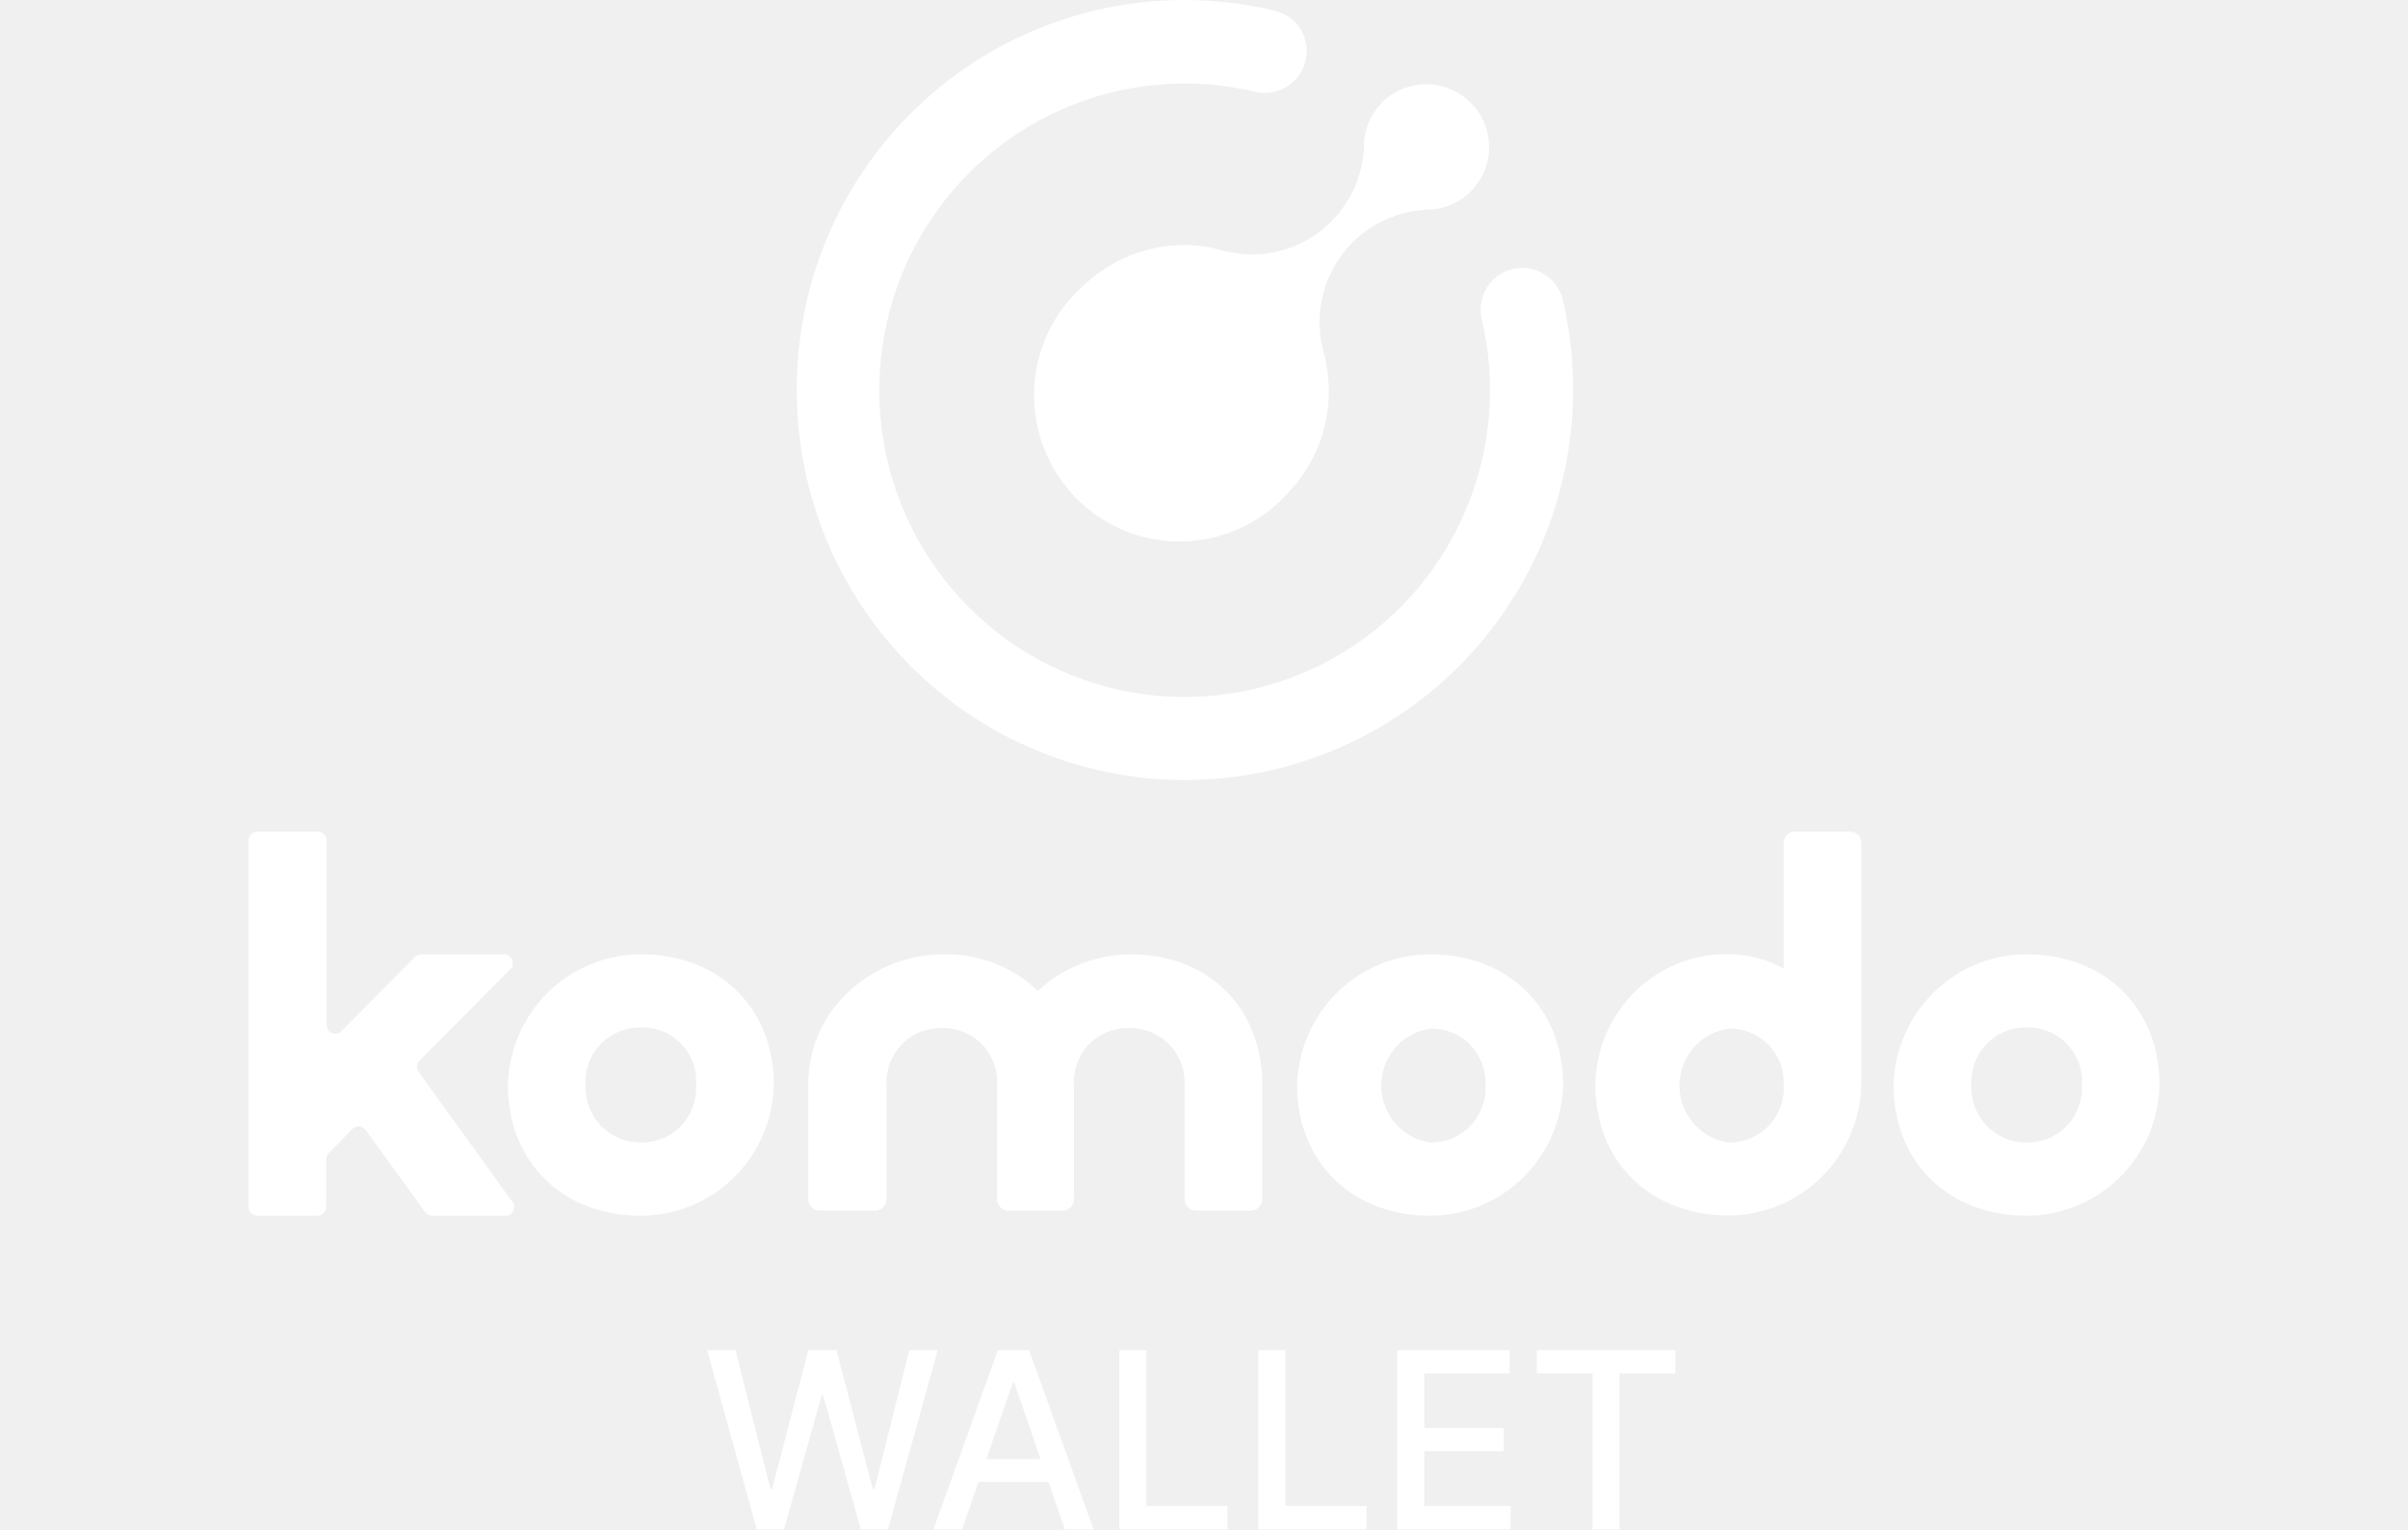
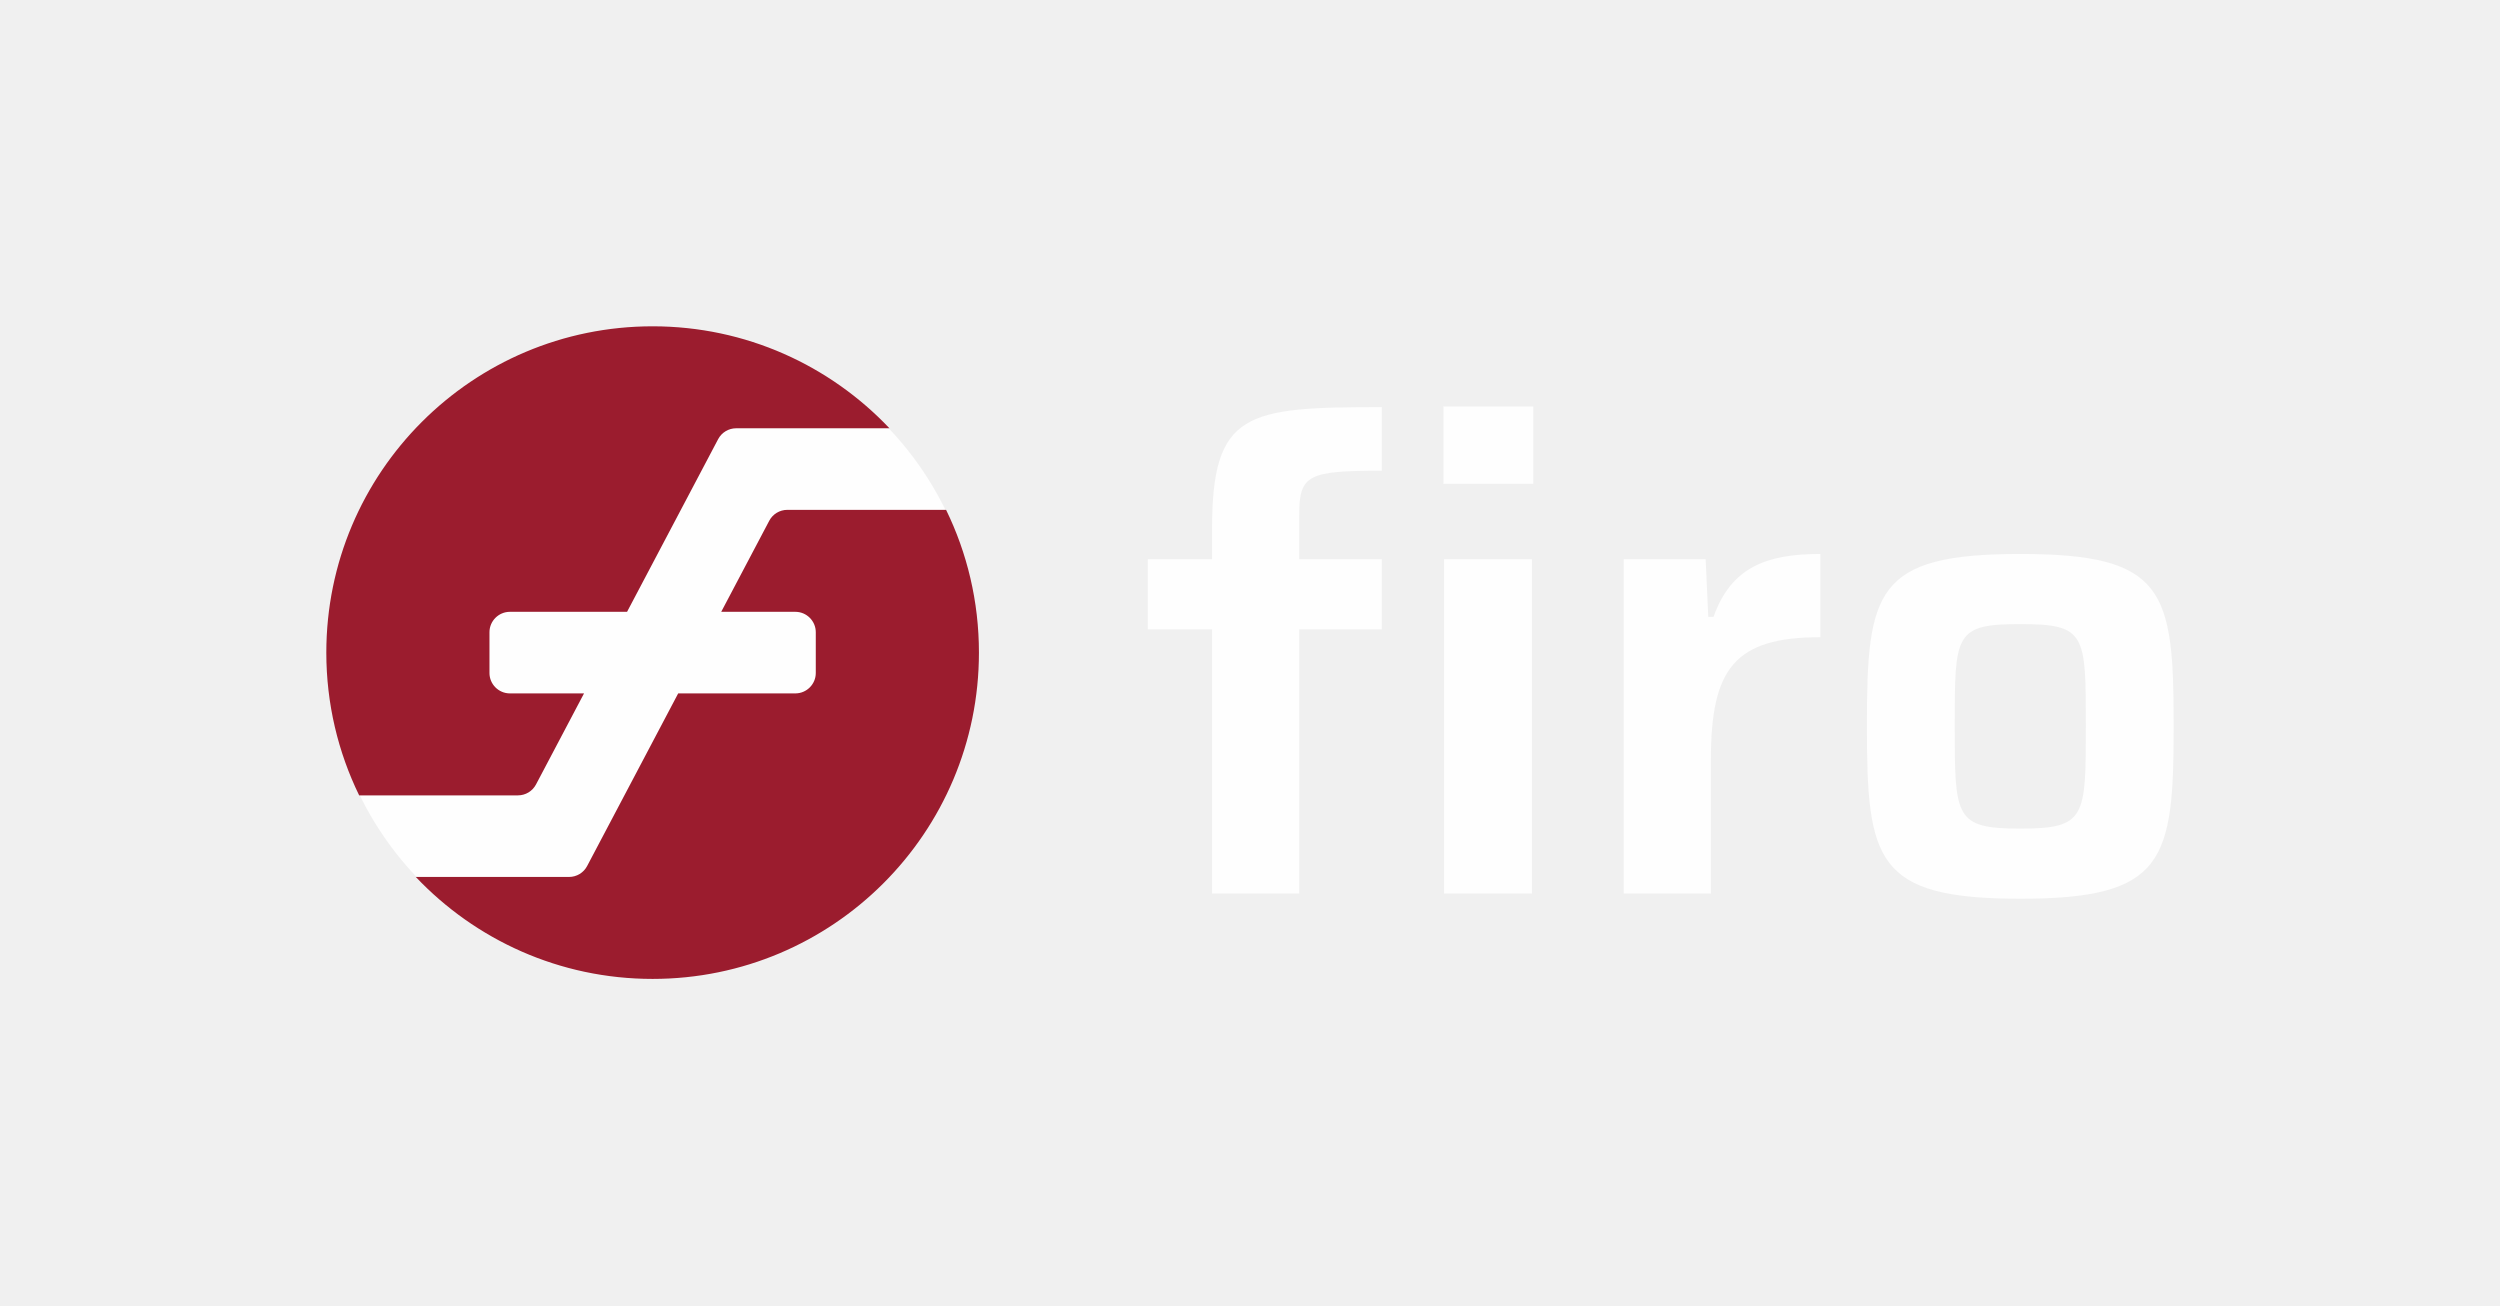
- <svg xmlns="http://www.w3.org/2000/svg" width="378" height="240" viewBox="0 0 378 240" fill="none">
-   <g clip-path="url(#clip0_286_25290)">
-     <path fill-rule="evenodd" clip-rule="evenodd" d="M125.066 61.119C125.039 77.347 131.433 92.921 142.841 104.416C154.248 115.91 169.736 122.383 185.897 122.41C202.057 122.438 217.566 116.017 229.013 104.562C240.459 93.106 246.905 77.554 246.932 61.325V60.862C246.93 56.156 246.378 51.465 245.286 46.888C244.84 45.245 243.777 43.839 242.32 42.967C240.862 42.095 239.125 41.825 237.474 42.214C235.822 42.603 234.386 43.621 233.467 45.053C232.548 46.485 232.218 48.219 232.547 49.89C235.011 60.086 234.09 70.811 229.925 80.433C225.76 90.055 218.579 98.047 209.474 103.193C200.369 108.34 189.839 110.358 179.487 108.941C169.134 107.525 159.526 102.75 152.125 95.345C144.723 87.94 139.933 78.31 138.484 67.92C137.035 57.529 139.005 46.948 144.096 37.786C149.187 28.624 157.119 21.382 166.685 17.164C176.252 12.946 186.928 11.981 197.091 14.417C198.776 14.812 200.547 14.52 202.018 13.606C203.489 12.691 204.539 11.229 204.938 9.539C205.141 8.706 205.177 7.84 205.044 6.993C204.911 6.146 204.612 5.334 204.164 4.604C203.715 3.874 203.127 3.24 202.433 2.741C201.739 2.241 200.953 1.884 200.121 1.692C192.346 -0.185 184.278 -0.504 176.38 0.752C168.481 2.009 160.907 4.816 154.09 9.013C147.272 13.211 141.345 18.716 136.648 25.215C131.951 31.714 128.575 39.079 126.713 46.888C125.624 51.553 125.071 56.328 125.066 61.119ZM216.803 16.252L216.803 16.252C216.774 16.294 216.749 16.329 216.722 16.352C215.222 17.951 214.3 20.009 214.104 22.197V23.247C214.104 23.38 214.092 23.497 214.079 23.615L214.079 23.616L214.079 23.616C214.067 23.734 214.055 23.851 214.055 23.983C213.831 26.295 213.155 28.539 212.066 30.588C210.976 32.636 209.495 34.449 207.706 35.92C205.917 37.392 203.857 38.495 201.642 39.166C199.428 39.836 197.104 40.06 194.803 39.826C194.027 39.758 193.257 39.637 192.498 39.462C192.05 39.369 191.61 39.245 191.18 39.09C189.313 38.617 187.39 38.406 185.466 38.462C179.853 38.572 174.475 40.743 170.348 44.564C170.265 44.648 170.172 44.724 170.077 44.803C169.937 44.919 169.792 45.04 169.664 45.193C167.405 47.288 165.591 49.82 164.331 52.637C163.07 55.453 162.388 58.496 162.327 61.584C162.266 64.671 162.826 67.739 163.974 70.604C165.123 73.469 166.835 76.071 169.009 78.255C171.183 80.439 173.773 82.16 176.626 83.315C179.478 84.469 182.533 85.033 185.607 84.973C188.682 84.913 191.713 84.231 194.518 82.966C197.324 81.702 199.846 79.881 201.934 77.614C202.878 76.657 203.737 75.62 204.503 74.513C206.344 71.853 207.605 68.833 208.202 65.649C208.8 62.466 208.721 59.192 207.97 56.041C207.847 55.65 207.745 55.253 207.663 54.852C207.653 54.801 207.648 54.75 207.629 54.702C207.606 54.642 207.596 54.579 207.585 54.516C207.579 54.483 207.574 54.451 207.567 54.419C207.072 52.199 207.009 49.903 207.382 47.658C207.763 45.365 208.592 43.17 209.82 41.2C211.047 39.229 212.651 37.521 214.538 36.175C216.425 34.828 218.558 33.869 220.815 33.352C221.625 33.152 222.452 33.031 223.285 32.988L223.647 32.93C224.014 32.889 224.382 32.872 224.751 32.88H224.858C227.134 32.661 229.264 31.656 230.885 30.036C230.923 29.993 230.961 29.95 230.999 29.907L231.045 29.855L231.045 29.855C231.361 29.497 231.671 29.146 231.939 28.771C232.69 27.716 233.224 26.522 233.511 25.258C233.799 23.994 233.834 22.686 233.614 21.408C233.394 20.131 232.924 18.91 232.231 17.816C231.538 16.723 230.635 15.778 229.576 15.037C227.681 13.695 225.377 13.065 223.066 13.257C220.756 13.449 218.586 14.45 216.937 16.087C216.879 16.145 216.838 16.203 216.803 16.252ZM100.596 149.761C95.152 149.765 89.924 151.911 86.026 155.742C82.128 159.573 79.868 164.786 79.728 170.271C79.728 182.351 88.295 190.78 100.596 190.78C106.045 190.782 111.279 188.639 115.181 184.807C119.084 180.976 121.347 175.759 121.487 170.271C121.487 158.19 112.898 149.761 100.596 149.761ZM109.275 170.271C109.34 171.449 109.162 172.628 108.753 173.733C108.343 174.839 107.711 175.847 106.896 176.694C106.08 177.541 105.1 178.209 104.015 178.655C102.931 179.101 101.767 179.316 100.596 179.286C99.429 179.302 98.271 179.078 97.193 178.628C96.115 178.177 95.14 177.509 94.327 176.665C93.514 175.821 92.882 174.818 92.467 173.718C92.053 172.619 91.866 171.446 91.918 170.271C91.853 169.093 92.031 167.913 92.44 166.808C92.85 165.702 93.482 164.694 94.297 163.847C95.113 163 96.093 162.333 97.177 161.887C98.262 161.441 99.426 161.226 100.596 161.256C101.771 161.212 102.941 161.417 104.032 161.858C105.122 162.3 106.108 162.967 106.927 163.817C107.745 164.667 108.377 165.681 108.781 166.792C109.186 167.904 109.354 169.089 109.275 170.271ZM162.929 155.486C166.917 151.819 172.115 149.779 177.512 149.761C189.702 149.761 198.224 158.19 198.157 170.361V188.165C198.151 188.652 197.955 189.116 197.612 189.458C197.268 189.799 196.805 189.991 196.323 189.991H187.756C187.276 189.991 186.815 189.799 186.475 189.456C186.135 189.114 185.945 188.65 185.945 188.165V170.361C186.01 169.182 185.832 168.003 185.423 166.898C185.013 165.792 184.381 164.784 183.565 163.937C182.75 163.09 181.769 162.423 180.685 161.977C179.601 161.53 178.437 161.316 177.266 161.345C176.092 161.302 174.922 161.507 173.831 161.948C172.741 162.39 171.754 163.057 170.936 163.907C170.118 164.757 169.486 165.771 169.082 166.882C168.677 167.994 168.509 169.179 168.588 170.361V188.165C168.588 188.65 168.397 189.114 168.057 189.456C167.718 189.799 167.257 189.991 166.776 189.991H158.322C157.841 189.991 157.381 189.799 157.041 189.456C156.701 189.114 156.51 188.65 156.51 188.165V170.361C156.589 169.179 156.421 167.994 156.017 166.882C155.612 165.771 154.98 164.757 154.162 163.907C153.344 163.057 152.358 162.39 151.267 161.948C150.177 161.507 149.006 161.302 147.832 161.345C146.661 161.316 145.497 161.53 144.413 161.977C143.329 162.423 142.348 163.09 141.533 163.937C140.717 164.784 140.085 165.792 139.676 166.898C139.266 168.003 139.088 169.182 139.154 170.361V188.165C139.154 188.65 138.963 189.114 138.623 189.456C138.283 189.799 137.823 189.991 137.342 189.991H128.753C128.502 190.001 128.252 189.958 128.018 189.865C127.784 189.771 127.572 189.63 127.395 189.45C127.219 189.27 127.081 189.055 126.991 188.818C126.902 188.581 126.862 188.328 126.874 188.075V170.27C126.874 157.604 137.812 149.761 147.944 149.761C153.494 149.593 158.884 151.652 162.929 155.486ZM224.506 149.761C219.059 149.765 213.828 151.91 209.927 155.741C206.025 159.571 203.761 164.784 203.615 170.271C203.615 182.351 212.204 190.78 224.506 190.78C229.952 190.782 235.183 188.638 239.083 184.806C242.982 180.974 245.239 175.757 245.374 170.271C245.374 158.19 236.785 149.761 224.506 149.761ZM233.184 170.271C233.249 171.449 233.071 172.628 232.662 173.733C232.252 174.839 231.62 175.847 230.805 176.694C229.989 177.541 229.009 178.209 227.925 178.655C226.84 179.101 225.676 179.316 224.506 179.286C222.373 178.98 220.422 177.908 219.01 176.269C217.598 174.629 216.821 172.531 216.821 170.361C216.821 168.19 217.598 166.092 219.01 164.453C220.422 162.813 222.373 161.742 224.506 161.436C225.664 161.394 226.818 161.595 227.896 162.025C228.974 162.456 229.951 163.106 230.766 163.937C231.582 164.767 232.218 165.758 232.634 166.848C233.05 167.939 233.237 169.104 233.184 170.271ZM271.859 149.738C274.709 149.842 277.497 150.614 280 151.992V132.249C280 131.793 280.178 131.355 280.496 131.03C280.815 130.705 281.247 130.519 281.7 130.514H290.49C290.943 130.519 291.375 130.705 291.693 131.03C292.011 131.355 292.19 131.793 292.19 132.249V170.225C292.055 175.712 289.798 180.928 285.899 184.76C282 188.592 276.768 190.736 271.322 190.735C259.02 190.735 250.431 182.305 250.431 170.225C250.468 167.451 251.056 164.713 252.159 162.172C253.263 159.631 254.86 157.338 256.857 155.428C258.854 153.519 261.21 152.032 263.787 151.055C266.363 150.077 269.108 149.63 271.859 149.738ZM279.478 173.733C279.888 172.628 280.065 171.448 280 170.27C280.053 169.103 279.866 167.938 279.45 166.848C279.034 165.758 278.398 164.766 277.583 163.936C276.767 163.106 275.79 162.455 274.712 162.025C273.635 161.594 272.48 161.394 271.322 161.435C269.189 161.742 267.238 162.813 265.826 164.452C264.414 166.092 263.637 168.19 263.637 170.36C263.637 172.531 264.414 174.629 265.826 176.268C267.238 177.908 269.189 178.979 271.322 179.285C272.492 179.315 273.657 179.1 274.741 178.654C275.825 178.208 276.806 177.541 277.621 176.694C278.436 175.847 279.069 174.839 279.478 173.733ZM318.132 149.761C312.685 149.765 307.455 151.91 303.553 155.741C299.652 159.571 297.387 164.784 297.242 170.271C297.242 182.351 305.83 190.78 318.132 190.78C323.579 190.782 328.81 188.638 332.709 184.806C336.608 180.974 338.866 175.757 339 170.271C339 158.19 330.411 149.761 318.132 149.761ZM326.81 170.271C326.876 171.449 326.698 172.628 326.288 173.733C325.879 174.839 325.247 175.847 324.431 176.694C323.616 177.541 322.635 178.209 321.551 178.655C320.467 179.101 319.303 179.316 318.132 179.286C316.965 179.302 315.807 179.078 314.729 178.628C313.651 178.177 312.676 177.509 311.863 176.665C311.05 175.821 310.417 174.818 310.003 173.718C309.589 172.619 309.402 171.446 309.454 170.271C309.389 169.093 309.566 167.913 309.976 166.808C310.385 165.702 311.018 164.694 311.833 163.847C312.648 163 313.629 162.333 314.713 161.887C315.797 161.441 316.961 161.226 318.132 161.256C319.306 161.212 320.477 161.417 321.567 161.858C322.658 162.3 323.644 162.967 324.462 163.817C325.28 164.667 325.912 165.681 326.317 166.792C326.721 167.904 326.889 169.089 326.81 170.271ZM66.131 149.761H79.215C79.467 149.777 79.709 149.863 79.915 150.009C80.122 150.155 80.284 150.356 80.383 150.59C80.483 150.823 80.516 151.08 80.48 151.332C80.444 151.583 80.338 151.82 80.177 152.015L65.862 166.461C65.629 166.691 65.487 166.998 65.462 167.326C65.437 167.654 65.532 167.979 65.728 168.242L80.378 188.526C80.548 188.731 80.655 188.982 80.686 189.248C80.716 189.513 80.669 189.782 80.551 190.022C80.432 190.261 80.247 190.46 80.017 190.595C79.788 190.729 79.525 190.794 79.26 190.78H67.853C67.636 190.781 67.421 190.73 67.227 190.632C67.033 190.534 66.864 190.392 66.734 190.216L57.408 177.347C57.293 177.183 57.144 177.047 56.972 176.947C56.799 176.847 56.607 176.786 56.409 176.769C56.211 176.752 56.012 176.779 55.825 176.847C55.638 176.916 55.468 177.025 55.328 177.167L51.615 180.931C51.485 181.055 51.382 181.206 51.312 181.373C51.243 181.54 51.209 181.719 51.212 181.9V189.405C51.212 189.587 51.176 189.768 51.106 189.936C51.036 190.105 50.934 190.257 50.805 190.385C50.676 190.513 50.523 190.614 50.354 190.682C50.186 190.749 50.006 190.783 49.825 190.78H40.387C40.206 190.783 40.026 190.749 39.858 190.682C39.69 190.614 39.537 190.513 39.407 190.385C39.278 190.257 39.176 190.105 39.106 189.936C39.036 189.768 39 189.587 39 189.405V131.911C39 131.727 39.036 131.546 39.106 131.376C39.175 131.207 39.277 131.053 39.406 130.923C39.535 130.793 39.688 130.69 39.856 130.62C40.024 130.55 40.205 130.514 40.387 130.514H49.892C50.075 130.514 50.255 130.55 50.423 130.62C50.591 130.69 50.744 130.793 50.873 130.923C51.002 131.053 51.104 131.207 51.174 131.376C51.243 131.546 51.279 131.727 51.279 131.911V160.94C51.295 161.193 51.38 161.438 51.525 161.645C51.671 161.853 51.87 162.016 52.102 162.117C52.334 162.217 52.589 162.251 52.838 162.214C53.088 162.178 53.322 162.072 53.516 161.909L65.146 150.167C65.414 149.915 65.764 149.77 66.131 149.761ZM118.795 240L111 211.875H115.46L120.936 233.655H121.197L126.893 211.875H131.312L137.008 233.669H137.268L142.731 211.875H147.205L139.396 240H135.127L129.212 218.934H128.993L123.077 240H118.795ZM151.03 240H146.529L156.644 211.875H161.543L171.658 240H167.156L164.587 232.557H153.605L151.03 240ZM159.21 216.984L163.354 228.986H154.839L158.99 216.984H159.21ZM175.717 211.875V240H192.694V236.347H179.958V211.875H175.717ZM197.532 240V211.875H201.772V236.347H214.509V240H197.532ZM219.346 211.875V240H237.133V236.347H223.587V227.737H236.049V224.097H223.587V215.528H236.968V211.875H219.346ZM241.247 215.528V211.875H263V215.528H254.23V240H250.003V215.528H241.247Z" fill="white" />
-   </g>
-   <defs>
-     <clipPath id="clip0_286_25290">
-       <rect width="378" height="240" fill="white" />
-     </clipPath>
-   </defs>
+ <svg xmlns="http://www.w3.org/2000/svg" width="996" height="520" viewBox="0 0 996 520">
+   <path fill-rule="nonzero" fill="rgb(99.599%, 99.599%, 99.599%)" fill-opacity="1" d="M 575.328 222.785 L 610.32 222.785 L 610.32 355.973 L 575.328 355.973 Z M 575.066 161.941 L 610.844 161.941 L 610.844 192.754 L 575.066 192.754 Z M 482.883 250.727 L 457.289 250.727 L 457.289 222.785 L 482.883 222.785 L 482.883 210.773 C 482.883 164.027 496.461 162.199 550.52 162.199 L 550.52 187.531 C 521.27 187.531 517.613 189.098 517.613 205.027 L 517.613 222.785 L 550.52 222.785 L 550.52 250.727 L 517.613 250.727 L 517.613 355.973 L 482.883 355.973 Z M 482.883 250.727 " />
+   <path fill-rule="nonzero" fill="rgb(99.599%, 99.599%, 99.599%)" fill-opacity="1" d="M 646.887 222.785 L 679.531 222.785 L 680.574 245.766 L 682.664 245.766 C 689.715 225.922 703.816 220.699 725.23 220.699 L 725.23 253.863 C 691.02 253.863 681.617 266.398 681.617 302.699 L 681.617 355.973 L 646.887 355.973 Z M 646.887 222.785 " />
+   <path fill-rule="nonzero" fill="rgb(99.599%, 99.599%, 99.599%)" fill-opacity="1" d="M 831 289.117 C 831 252.555 831 248.641 804.887 248.641 C 778.77 248.641 778.77 252.555 778.77 289.117 C 778.77 325.68 778.77 330.121 804.887 330.121 C 831 330.121 831 325.68 831 289.117 M 743.777 289.117 C 743.777 235.32 747.172 220.699 804.887 220.699 C 862.598 220.699 865.992 235.32 865.992 289.117 C 865.992 342.914 862.598 358.059 804.887 358.059 C 747.172 358.059 743.777 342.914 743.777 289.117 " />
+   <path fill-rule="nonzero" fill="rgb(99.599%, 99.599%, 99.599%)" fill-opacity="1" d="M 389.75 260 C 389.75 331.656 331.664 389.746 260.004 389.746 C 188.348 389.746 130.262 331.656 130.262 260 C 130.262 188.344 188.348 130.254 260.004 130.254 C 331.664 130.254 389.75 188.344 389.75 260 " />
+   <path fill-rule="nonzero" fill="rgb(60.799%, 10.999%, 17.999%)" fill-opacity="1" d="M 206.352 316.875 C 209.367 316.875 212.129 315.207 213.539 312.539 L 232.68 276.25 L 203.129 276.25 C 198.664 276.25 195.004 272.594 195.004 268.125 L 195.004 251.875 C 195.004 247.406 198.664 243.75 203.129 243.75 L 249.82 243.75 L 286.105 174.961 C 287.512 172.293 290.277 170.625 293.293 170.625 L 354.359 170.625 C 330.668 145.621 297.172 130 260.004 130 C 188.207 130 130.004 188.203 130.004 260 C 130.004 280.398 134.715 299.695 143.09 316.875 Z M 206.352 316.875 " />
+   <path fill-rule="nonzero" fill="rgb(60.799%, 10.999%, 17.999%)" fill-opacity="1" d="M 313.66 203.125 C 310.648 203.125 307.883 204.793 306.473 207.461 L 287.332 243.75 L 316.883 243.75 C 321.348 243.75 325.008 247.406 325.008 251.875 L 325.008 268.125 C 325.008 272.594 321.348 276.25 316.883 276.25 L 270.191 276.25 L 233.906 345.039 C 232.5 347.707 229.734 349.375 226.719 349.375 L 165.652 349.375 C 189.344 374.379 222.84 390 260.008 390 C 331.805 390 390.008 331.797 390.008 260 C 390.008 239.602 385.297 220.305 376.922 203.125 Z M 313.66 203.125 " />
</svg>
